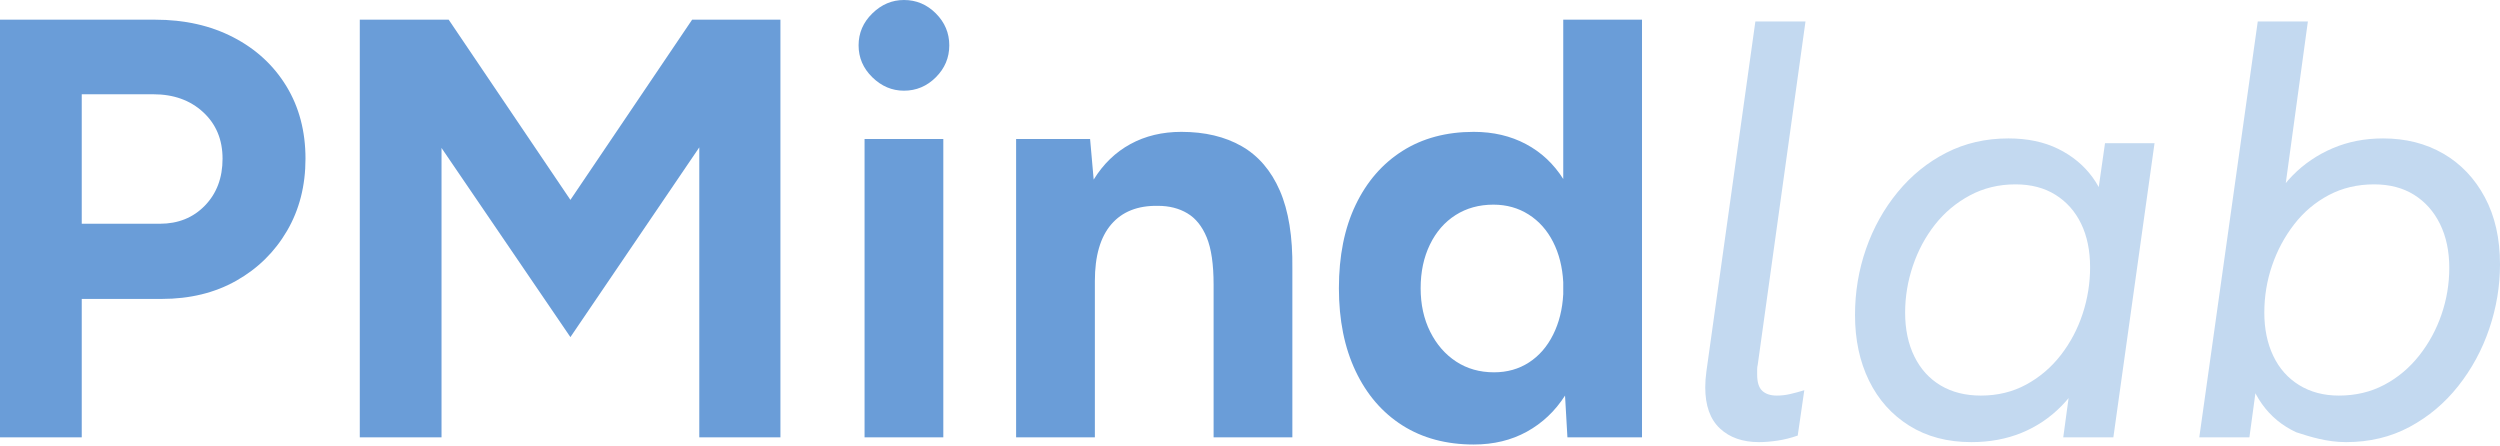
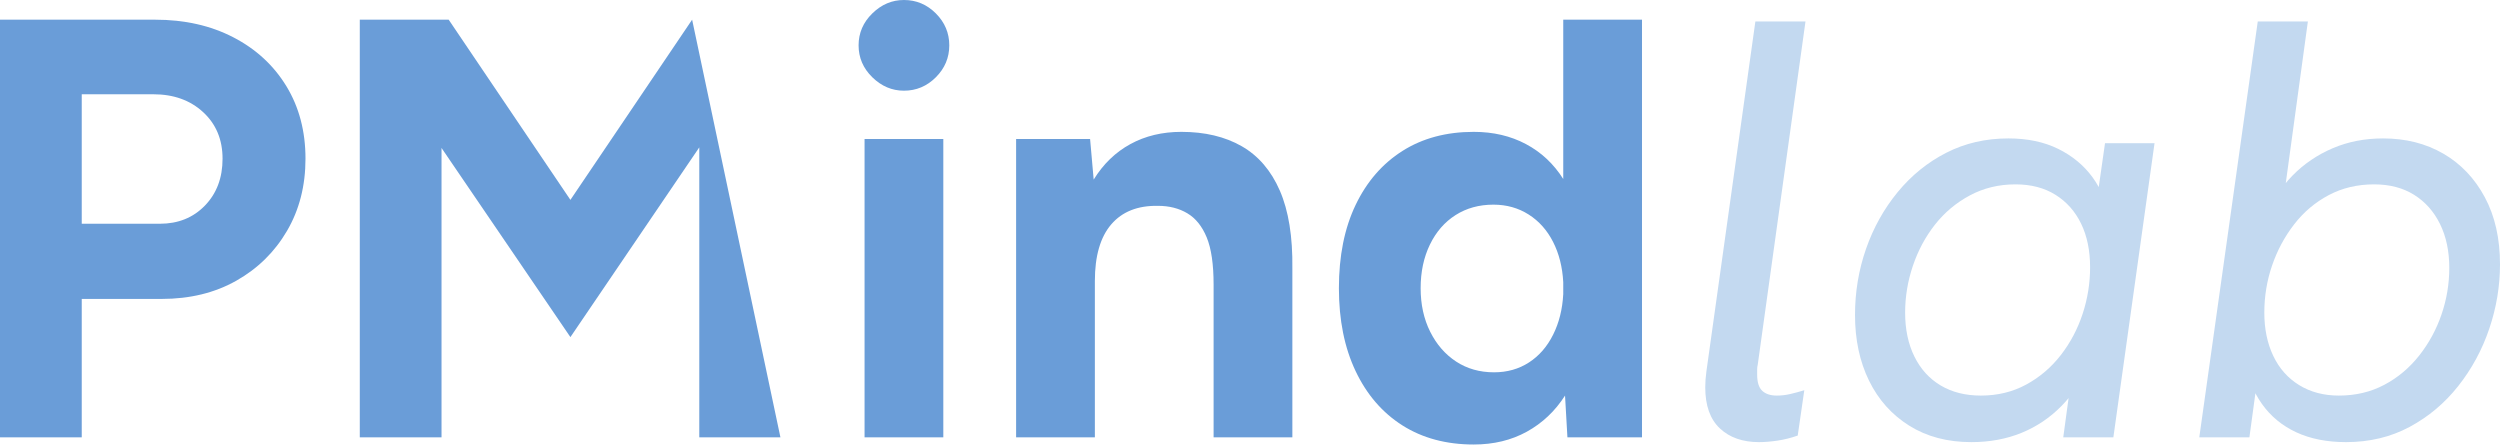
<svg xmlns="http://www.w3.org/2000/svg" width="100%" height="100%" viewBox="0 0 1257 224" version="1.1" xml:space="preserve" style="fill-rule:evenodd;clip-rule:evenodd;stroke-linejoin:round;stroke-miterlimit:2;">
  <g transform="matrix(1,0,0,1,-728.2677,-1223.33)">
    <g transform="matrix(1,0,0,1,266.3584,486.7543)">
      <path d="M461.909,956.475L461.909,746.475L539.909,746.475C554.709,746.475 567.809,749.425 579.209,755.325C590.609,761.225 599.509,769.425 605.909,779.925C612.309,790.425 615.509,802.575 615.509,816.375C615.509,829.975 612.409,842.075 606.209,852.675C600.009,863.275 591.509,871.625 580.709,877.725C569.909,883.825 557.409,886.875 543.209,886.875L503.009,886.875L503.009,956.475L461.909,956.475ZM503.009,849.075L542.309,849.075C551.509,849.075 559.059,846.025 564.959,839.925C570.859,833.825 573.809,825.975 573.809,816.375C573.809,806.775 570.559,798.975 564.059,792.975C557.559,786.975 549.209,783.975 539.009,783.975L503.009,783.975L503.009,849.075Z" style="fill:#6A9DD8;fill-rule:nonzero;" />
-       <path d="M642.809,956.475L642.809,746.475L687.509,746.475L748.709,837.075L809.909,746.475L854.309,746.475L854.309,956.475L813.509,956.475L813.509,810.675L748.709,906.075L683.909,810.975L683.909,956.475L642.809,956.475Z" style="fill:#6A9DD8;fill-rule:nonzero;" />
+       <path d="M642.809,956.475L642.809,746.475L687.509,746.475L748.709,837.075L809.909,746.475L854.309,956.475L813.509,956.475L813.509,810.675L748.709,906.075L683.909,810.975L683.909,956.475L642.809,956.475Z" style="fill:#6A9DD8;fill-rule:nonzero;" />
      <path d="M896.609,956.475L896.609,806.475L936.209,806.475L936.209,956.475L896.609,956.475ZM916.409,782.175C910.409,782.175 905.109,779.925 900.509,775.425C895.909,770.925 893.609,765.575 893.609,759.375C893.609,753.175 895.909,747.825 900.509,743.325C905.109,738.825 910.409,736.575 916.409,736.575C922.609,736.575 927.959,738.825 932.459,743.325C936.959,747.825 939.209,753.175 939.209,759.375C939.209,765.575 936.959,770.925 932.459,775.425C927.959,779.925 922.609,782.175 916.409,782.175Z" style="fill:#6A9DD8;fill-rule:nonzero;" />
      <path d="M972.809,956.475L972.809,806.475L1010.009,806.475L1011.809,826.875C1016.609,819.075 1022.759,813.125 1030.259,809.025C1037.759,804.925 1046.309,802.875 1055.909,802.875C1067.709,802.875 1077.809,805.275 1086.209,810.075C1094.609,814.875 1101.009,822.325 1105.409,832.425C1109.809,842.525 1111.909,855.575 1111.709,871.575L1111.709,956.475L1072.109,956.475L1072.109,879.675C1072.109,869.475 1070.959,861.575 1068.659,855.975C1066.359,850.375 1063.109,846.325 1058.909,843.825C1054.709,841.325 1049.809,840.075 1044.209,840.075C1034.009,839.875 1026.159,842.975 1020.659,849.375C1015.159,855.775 1012.409,865.275 1012.409,877.875L1012.409,956.475L972.809,956.475Z" style="fill:#6A9DD8;fill-rule:nonzero;" />
      <path d="M1202.909,960.075C1189.109,960.075 1177.159,956.875 1167.059,950.475C1156.959,944.075 1149.109,934.975 1143.509,923.175C1137.909,911.375 1135.109,897.475 1135.109,881.475C1135.109,865.275 1137.909,851.325 1143.509,839.625C1149.109,827.925 1156.959,818.875 1167.059,812.475C1177.159,806.075 1189.109,802.875 1202.909,802.875C1212.709,802.875 1221.459,804.925 1229.159,809.025C1236.859,813.125 1243.109,818.975 1247.909,826.575L1247.909,746.475L1287.509,746.475L1287.509,956.475L1250.009,956.475L1248.809,935.475C1243.809,943.275 1237.409,949.325 1229.609,953.625C1221.809,957.925 1212.909,960.075 1202.909,960.075ZM1213.109,923.775C1219.709,923.775 1225.559,922.125 1230.659,918.825C1235.759,915.525 1239.809,910.875 1242.809,904.875C1245.809,898.875 1247.509,892.075 1247.909,884.475L1247.909,878.475C1247.509,870.875 1245.809,864.125 1242.809,858.225C1239.809,852.325 1235.709,847.725 1230.509,844.425C1225.309,841.125 1219.409,839.475 1212.809,839.475C1205.609,839.475 1199.259,841.225 1193.759,844.725C1188.259,848.225 1183.959,853.175 1180.859,859.575C1177.759,865.975 1176.209,873.275 1176.209,881.475C1176.209,889.675 1177.809,896.975 1181.009,903.375C1184.209,909.775 1188.559,914.775 1194.059,918.375C1199.559,921.975 1205.909,923.775 1213.109,923.775Z" style="fill:#6A9DD8;fill-rule:nonzero;" />
      <path d="M1346.309,958.875C1338.109,958.875 1331.559,956.575 1326.659,951.975C1321.759,947.375 1319.309,940.475 1319.309,931.275C1319.309,930.075 1319.359,928.775 1319.459,927.375C1319.559,925.975 1319.709,924.575 1319.909,923.175L1344.509,747.375L1369.709,747.375L1345.709,919.875C1345.509,920.675 1345.409,921.475 1345.409,922.275L1345.409,924.975C1345.409,928.775 1346.259,931.475 1347.959,933.075C1349.659,934.675 1352.109,935.475 1355.309,935.475C1357.509,935.475 1359.709,935.225 1361.909,934.725C1364.109,934.225 1366.509,933.575 1369.109,932.775L1365.809,955.575C1362.409,956.775 1359.009,957.625 1355.609,958.125C1352.209,958.625 1349.109,958.875 1346.309,958.875Z" style="fill:#C3D9F0;fill-rule:nonzero;" />
      <path d="M1453.109,958.875C1441.109,958.875 1430.709,956.125 1421.909,950.625C1413.109,945.125 1406.359,937.575 1401.659,927.975C1396.959,918.375 1394.609,907.375 1394.609,894.975C1394.609,883.375 1396.459,872.275 1400.159,861.675C1403.859,851.075 1409.159,841.575 1416.059,833.175C1422.959,824.775 1431.109,818.175 1440.509,813.375C1449.909,808.575 1460.309,806.175 1471.709,806.175C1481.309,806.175 1489.659,807.925 1496.759,811.425C1503.859,814.925 1509.609,819.675 1514.009,825.675C1518.409,831.675 1521.109,838.575 1522.109,846.375L1514.009,852.675L1520.309,808.575L1545.209,808.575L1524.509,956.475L1499.309,956.475L1505.309,912.375L1512.809,918.975C1509.009,927.575 1504.209,934.825 1498.409,940.725C1492.609,946.625 1485.909,951.125 1478.309,954.225C1470.709,957.325 1462.309,958.875 1453.109,958.875ZM1457.909,935.475C1466.309,935.475 1473.909,933.625 1480.709,929.925C1487.509,926.225 1493.309,921.275 1498.109,915.075C1502.909,908.875 1506.559,901.975 1509.059,894.375C1511.559,886.775 1512.809,878.975 1512.809,870.975C1512.809,862.575 1511.309,855.275 1508.309,849.075C1505.309,842.875 1501.009,838.025 1495.409,834.525C1489.809,831.025 1483.109,829.275 1475.309,829.275C1466.909,829.275 1459.259,831.125 1452.359,834.825C1445.459,838.525 1439.609,843.425 1434.809,849.525C1430.009,855.625 1426.309,862.525 1423.709,870.225C1421.109,877.925 1419.809,885.775 1419.809,893.775C1419.809,902.175 1421.359,909.525 1424.459,915.825C1427.559,922.125 1431.959,926.975 1437.659,930.375C1443.359,933.775 1450.109,935.475 1457.909,935.475Z" style="fill:#C3D9F0;fill-rule:nonzero;" />
-       <path d="M1641.509,958.875C1631.909,958.875 1623.559,956.225 1616.459,953.925C1609.359,950.625 1603.609,945.875 1599.209,939.675C1594.809,933.475 1591.909,926.075 1590.509,917.475L1598.909,912.375L1592.909,956.475L1567.709,956.475L1597.109,747.375L1622.309,747.375L1607.909,852.675L1601.309,845.175C1604.509,837.375 1608.959,830.575 1614.659,824.775C1620.359,818.975 1627.059,814.425 1634.759,811.125C1642.459,807.825 1650.909,806.175 1660.109,806.175C1671.509,806.175 1681.609,808.725 1690.409,813.825C1699.209,818.925 1706.159,826.225 1711.259,835.725C1716.359,845.225 1718.909,856.475 1718.909,869.475C1718.909,880.475 1717.109,891.275 1713.509,901.875C1709.909,912.475 1704.709,922.075 1697.909,930.675C1691.109,939.275 1682.959,946.125 1673.459,951.225C1663.959,956.325 1653.309,958.875 1641.509,958.875ZM1637.909,935.475C1646.309,935.475 1653.909,933.675 1660.709,930.075C1667.509,926.475 1673.359,921.575 1678.259,915.375C1683.159,909.175 1686.909,902.275 1689.509,894.675C1692.109,887.075 1693.409,879.275 1693.409,871.275C1693.409,862.875 1691.859,855.525 1688.759,849.225C1685.659,842.925 1681.309,838.025 1675.709,834.525C1670.109,831.025 1663.409,829.275 1655.609,829.275C1647.209,829.275 1639.609,831.075 1632.809,834.675C1626.009,838.275 1620.209,843.175 1615.409,849.375C1610.609,855.575 1606.909,862.475 1604.309,870.075C1601.709,877.675 1600.409,885.575 1600.409,893.775C1600.409,901.975 1601.909,909.225 1604.909,915.525C1607.909,921.825 1612.259,926.725 1617.959,930.225C1623.659,933.725 1630.309,935.475 1637.909,935.475Z" style="fill:#C3D9F0;fill-rule:nonzero;" />
+       <path d="M1641.509,958.875C1631.909,958.875 1623.559,957.225 1616.459,953.925C1609.359,950.625 1603.609,945.875 1599.209,939.675C1594.809,933.475 1591.909,926.075 1590.509,917.475L1598.909,912.375L1592.909,956.475L1567.709,956.475L1597.109,747.375L1622.309,747.375L1607.909,852.675L1601.309,845.175C1604.509,837.375 1608.959,830.575 1614.659,824.775C1620.359,818.975 1627.059,814.425 1634.759,811.125C1642.459,807.825 1650.909,806.175 1660.109,806.175C1671.509,806.175 1681.609,808.725 1690.409,813.825C1699.209,818.925 1706.159,826.225 1711.259,835.725C1716.359,845.225 1718.909,856.475 1718.909,869.475C1718.909,880.475 1717.109,891.275 1713.509,901.875C1709.909,912.475 1704.709,922.075 1697.909,930.675C1691.109,939.275 1682.959,946.125 1673.459,951.225C1663.959,956.325 1653.309,958.875 1641.509,958.875ZM1637.909,935.475C1646.309,935.475 1653.909,933.675 1660.709,930.075C1667.509,926.475 1673.359,921.575 1678.259,915.375C1683.159,909.175 1686.909,902.275 1689.509,894.675C1692.109,887.075 1693.409,879.275 1693.409,871.275C1693.409,862.875 1691.859,855.525 1688.759,849.225C1685.659,842.925 1681.309,838.025 1675.709,834.525C1670.109,831.025 1663.409,829.275 1655.609,829.275C1647.209,829.275 1639.609,831.075 1632.809,834.675C1626.009,838.275 1620.209,843.175 1615.409,849.375C1610.609,855.575 1606.909,862.475 1604.309,870.075C1601.709,877.675 1600.409,885.575 1600.409,893.775C1600.409,901.975 1601.909,909.225 1604.909,915.525C1607.909,921.825 1612.259,926.725 1617.959,930.225C1623.659,933.725 1630.309,935.475 1637.909,935.475Z" style="fill:#C3D9F0;fill-rule:nonzero;" />
    </g>
  </g>
</svg>
